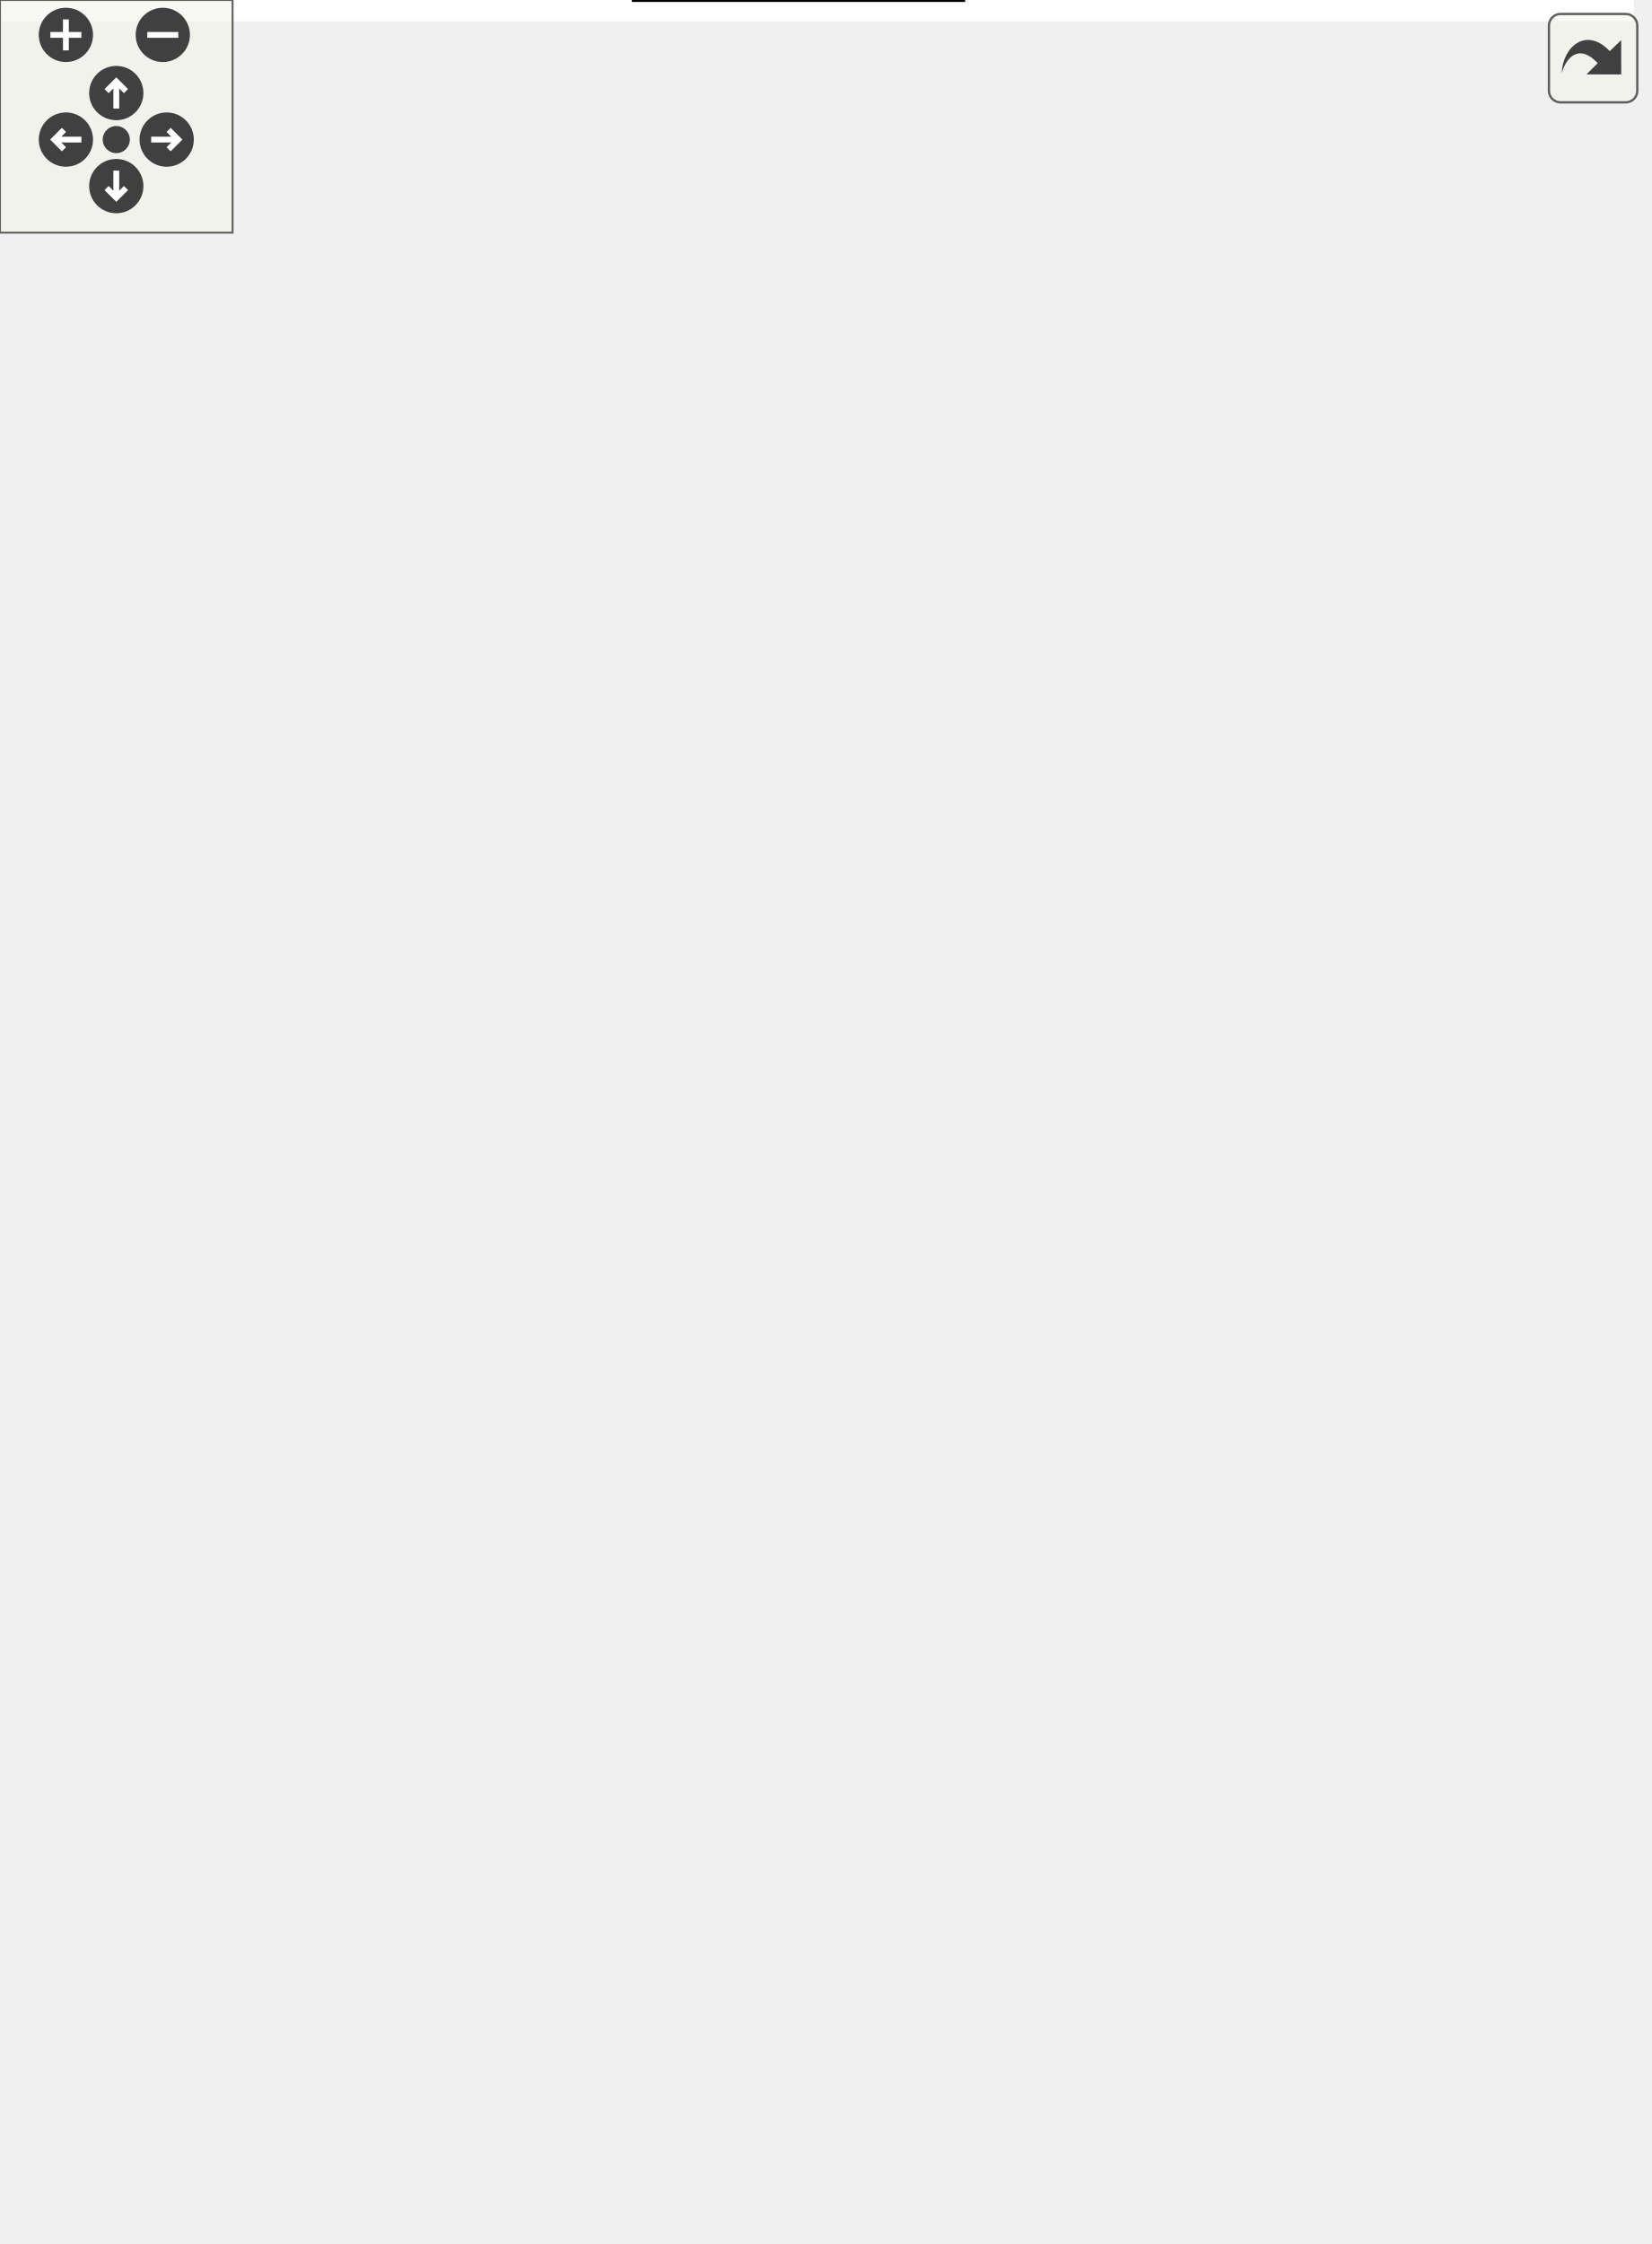
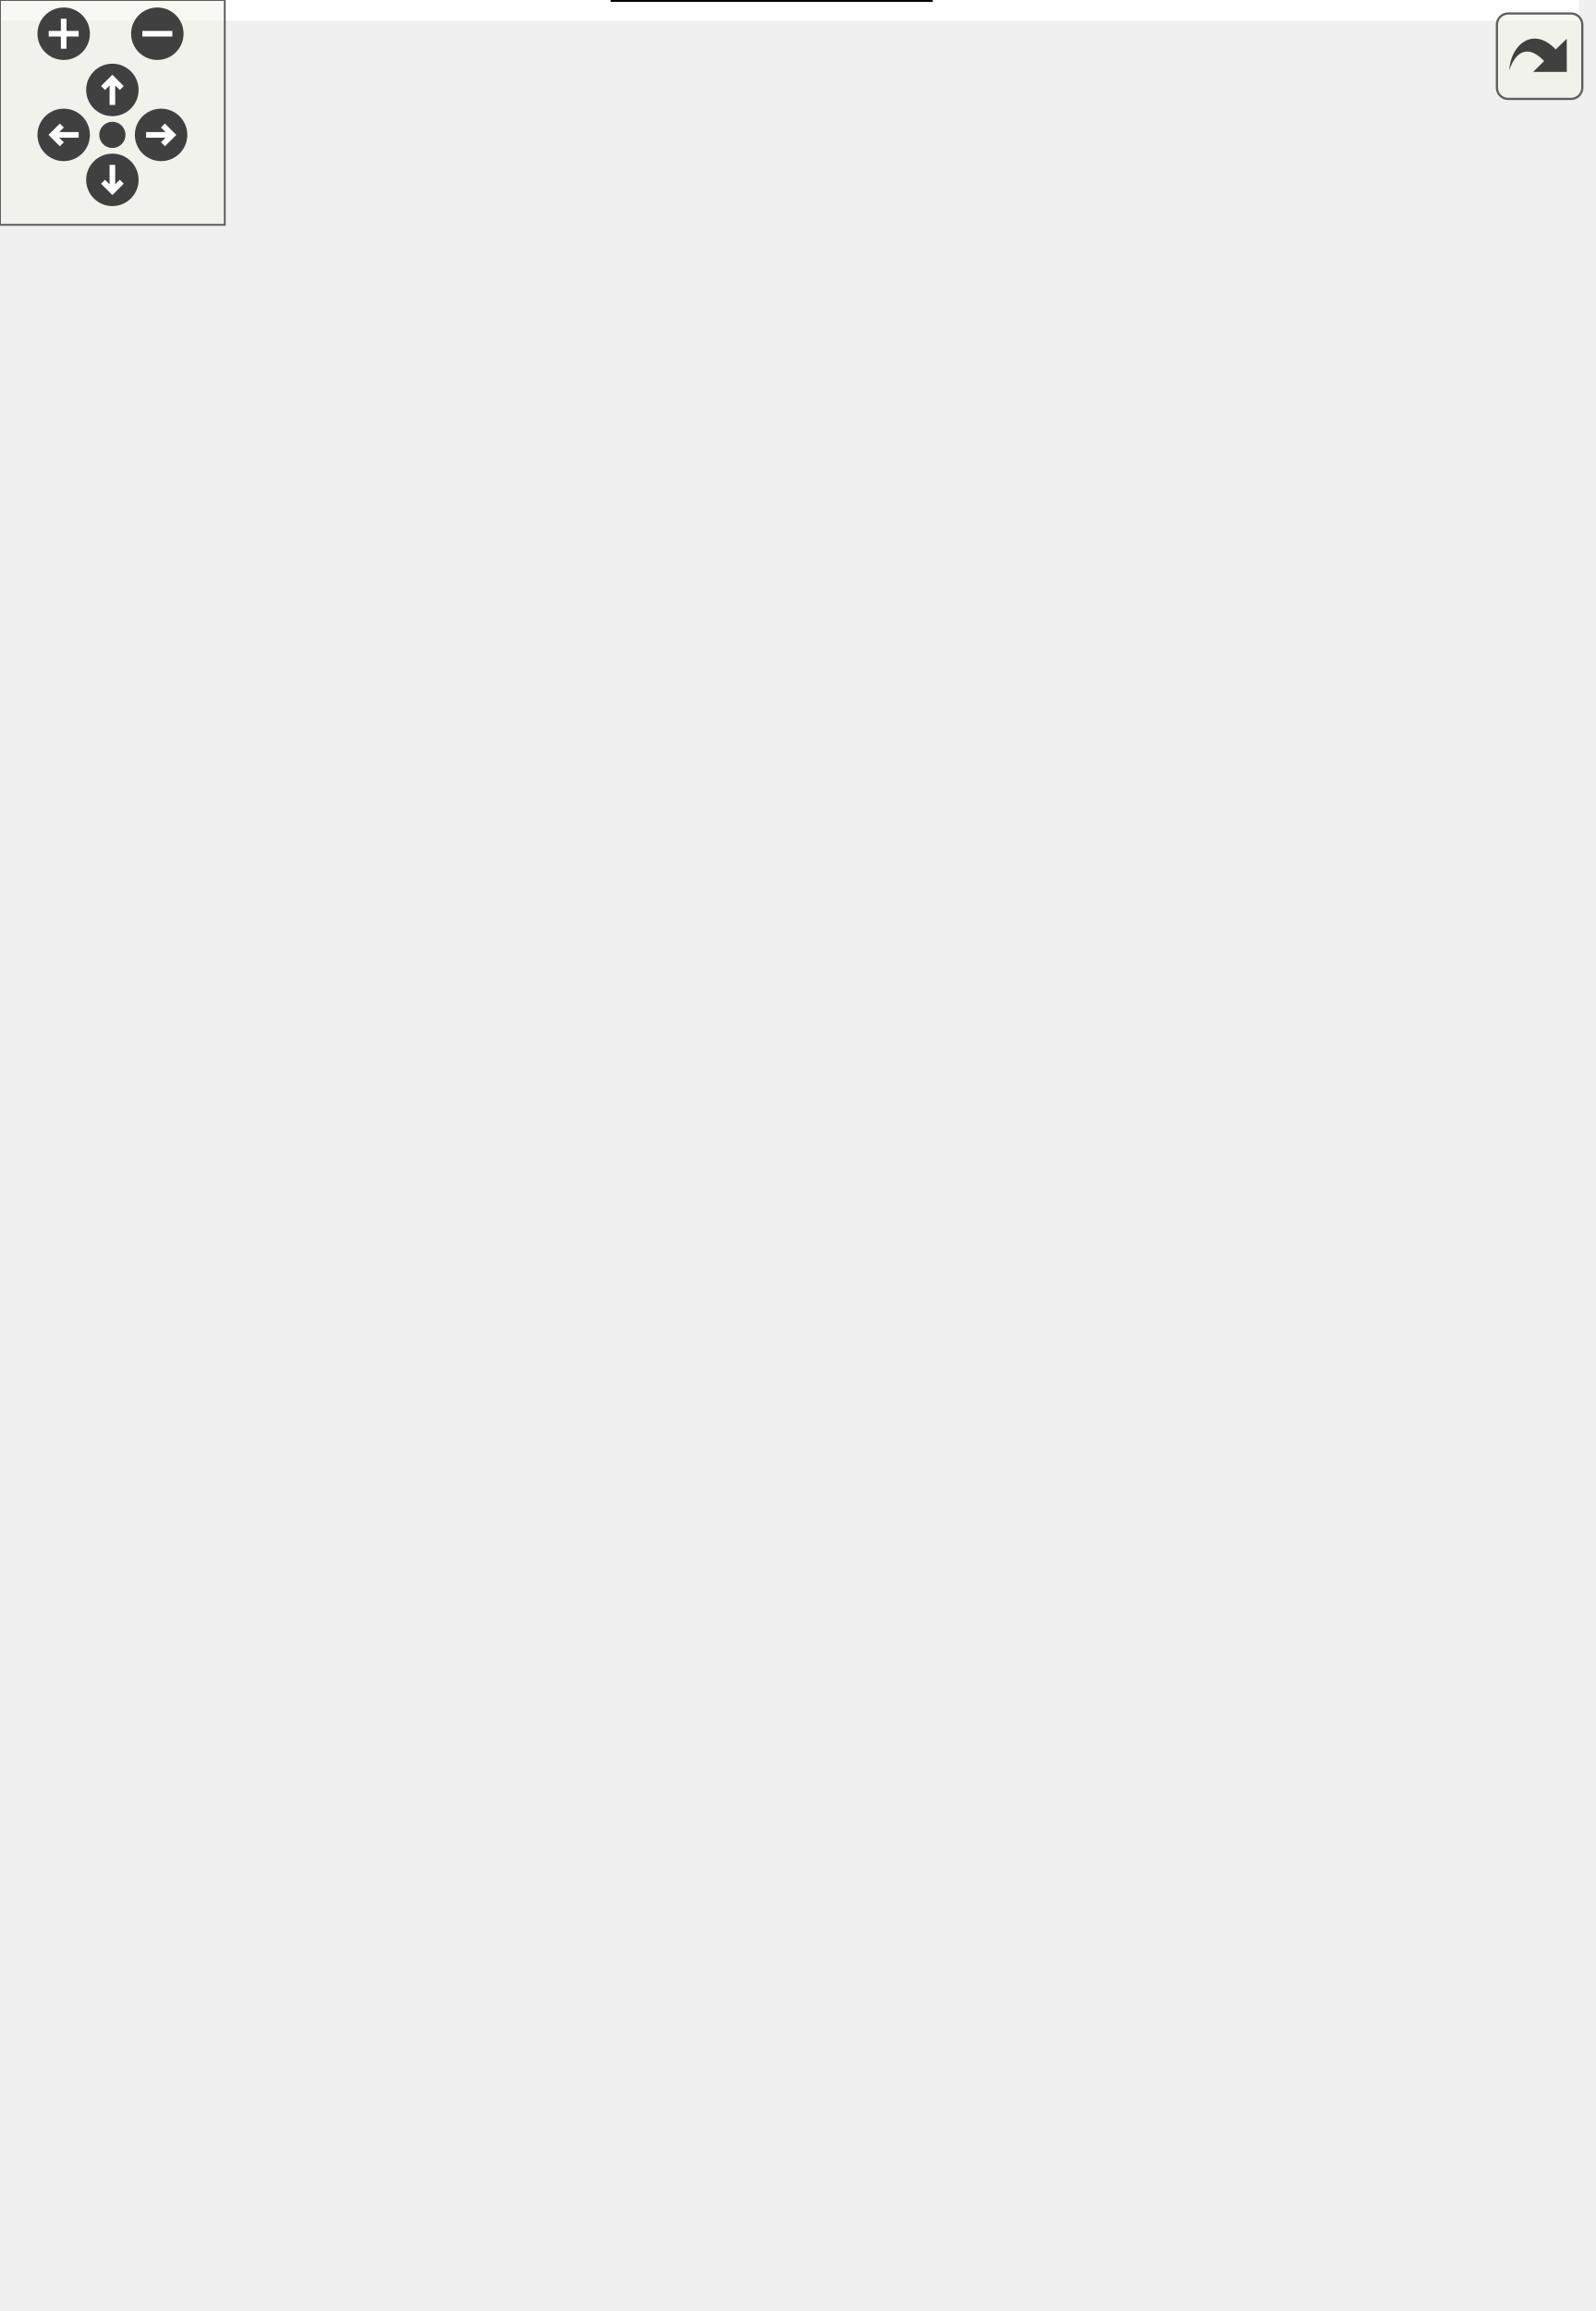
<svg xmlns="http://www.w3.org/2000/svg" xmlns:xlink="http://www.w3.org/1999/xlink" id="main" version="1.1" xml:space="preserve">
  <defs>
    <circle id="rim" cx="0" cy="0" r="7" />
    <circle id="rim2" cx="0" cy="0" r="3.5" />
    <g id="zoomPlus">
      <use xlink:href="#rim" fill="#404040">
        <set attributeName="fill" to="#808080" begin="zoomplus.mouseover" end="zoomplus.mouseout" />
      </use>
      <path d="M-4,0h8M0,-4v8" fill="none" stroke="white" stroke-width="1.5" pointer-events="none" />
    </g>
    <g id="zoomMin">
      <use xlink:href="#rim" fill="#404040">
        <set attributeName="fill" to="#808080" begin="zoomminus.mouseover" end="zoomminus.mouseout" />
      </use>
      <path d="M-4,0h8" fill="none" stroke="white" stroke-width="1.5" pointer-events="none" />
    </g>
    <g id="dirArrow">
      <path fill="none" stroke="white" stroke-width="1.5" d="M0,-3.0v7 M-2.5,-0.5L0,-3.0L2.5,-0.5" />
    </g>
    <g id="resetDef">
      <use xlink:href="#rim2" fill="#404040">
        <set attributeName="fill" to="#808080" begin="reset.mouseover" end="reset.mouseout" />
      </use>
    </g>
  </defs>
  <svg id="graph" class="graph">
    <g id="viewport">
-       <polygon fill="white" stroke="white" points="-4,5 -4,-518 421,-518 421,5 -4,5" />
+       <polygon fill="white" stroke="white" points="-4,5 -4,-556 421,-556 421,5 -4,5" />
      <g id="node1" class="node">
-         <polygon fill="#bfbfbf" stroke="black" points="0,-247 0,-267 116,-267 116,-247 0,-247" />
-         <text text-anchor="middle" x="58" y="-254" font-family="FreeSans.ttf" font-size="10.00">Location::Unserialize</text>
+         <polygon fill="#bfbfbf" stroke="black" points="0,-266 0,-286 116,-286 116,-266 0,-266" />
+         <text text-anchor="middle" x="58" y="-273" font-family="FreeSans.ttf" font-size="10.00">Location::Unserialize</text>
      </g>
      <g id="node3" class="node">
        <a xlink:href="namespaceUtils.xhtml#a67fd451200ee8a3cc646aeba5cb9513b" target="_top" xlink:title="Begins a write to a temporary file that is intended to replace a live file.">
-           <polygon fill="white" stroke="black" points="164,-494 164,-514 248,-514 248,-494 164,-494" />
-           <text text-anchor="middle" x="206" y="-501" font-family="FreeSans.ttf" font-size="10.00">Utils::FileOpen</text>
+           <polygon fill="white" stroke="black" points="164,-532 164,-552 248,-552 248,-532 164,-532" />
+           <text text-anchor="middle" x="206" y="-539" font-family="FreeSans.ttf" font-size="10.00">Utils::FileOpen</text>
        </a>
      </g>
      <g id="edge2" class="edge">
-         <path fill="none" stroke="midnightblue" d="M59.253,-267.298C64.113,-302.794 84.905,-421.352 152,-485 153.433,-486.359 154.969,-487.622 156.583,-488.795" />
-         <polygon fill="midnightblue" stroke="midnightblue" points="154.815,-491.816 165.194,-493.944 158.408,-485.808 154.815,-491.816" />
+         <path fill="none" stroke="midnightblue" d="M58.865,-286.096C62.574,-323.156 80.383,-453.174 152,-523 153.272,-524.24 154.63,-525.4 156.055,-526.484" />
+         <polygon fill="midnightblue" stroke="midnightblue" points="154.481,-529.626 164.828,-531.906 158.162,-523.672 154.481,-529.626" />
      </g>
      <g id="node7" class="node">
        <a xlink:href="namespaceUtils.xhtml#a4a4d3dfd2ddb691bc5bcff82252c058b" target="_top" xlink:title="Splits a string in the format of key=value. Retains any whitespace in the value.">
-           <polygon fill="white" stroke="black" points="163,-456 163,-476 249,-476 249,-456 163,-456" />
-           <text text-anchor="middle" x="206" y="-463" font-family="FreeSans.ttf" font-size="10.00">Utils::KeyValue</text>
+           <polygon fill="white" stroke="black" points="163,-494 163,-514 249,-514 249,-494 163,-494" />
+           <text text-anchor="middle" x="206" y="-501" font-family="FreeSans.ttf" font-size="10.00">Utils::KeyValue</text>
        </a>
      </g>
      <g id="edge6" class="edge">
-         <path fill="none" stroke="midnightblue" d="M60.2,-267.325C67.458,-298.918 93.594,-395.271 152,-447 153.534,-448.359 155.172,-449.622 156.887,-450.797" />
-         <polygon fill="midnightblue" stroke="midnightblue" points="155.55,-454.063 165.974,-455.957 159.006,-447.975 155.55,-454.063" />
+         <path fill="none" stroke="midnightblue" d="M59.698,-286.379C65.744,-320.048 89.312,-427.387 152,-485 153.482,-486.362 155.067,-487.627 156.73,-488.803" />
+         <polygon fill="midnightblue" stroke="midnightblue" points="155.174,-491.947 165.575,-493.963 158.701,-485.9 155.174,-491.947" />
      </g>
      <g id="node9" class="node">
        <a xlink:href="namespaceUtils.xhtml#acf9ee675ffc2d73b7b2a2a71aa68e36a" target="_top" xlink:title="Returns if string s1 is a prefix of string s2.">
-           <polygon fill="white" stroke="black" points="164,-418 164,-438 248,-438 248,-418 164,-418" />
-           <text text-anchor="middle" x="206" y="-425" font-family="FreeSans.ttf" font-size="10.00">Utils::StrPrefix</text>
+           <polygon fill="white" stroke="black" points="164,-456 164,-476 248,-476 248,-456 164,-456" />
+           <text text-anchor="middle" x="206" y="-463" font-family="FreeSans.ttf" font-size="10.00">Utils::StrPrefix</text>
        </a>
      </g>
      <g id="edge8" class="edge">
-         <path fill="none" stroke="midnightblue" d="M61.514,-267.149C71.386,-294.204 101.964,-368.733 152,-409 153.824,-410.468 155.77,-411.827 157.8,-413.084" />
-         <polygon fill="midnightblue" stroke="midnightblue" points="156.637,-416.426 167.119,-417.969 159.887,-410.226 156.637,-416.426" />
+         <path fill="none" stroke="midnightblue" d="M60.758,-286.123C69.245,-315.398 97.737,-400.992 152,-447 153.725,-448.462 155.569,-449.815 157.499,-451.065" />
+         <polygon fill="midnightblue" stroke="midnightblue" points="155.94,-454.202 166.394,-455.92 159.293,-448.057 155.94,-454.202" />
      </g>
      <g id="node13" class="node">
        <a xlink:href="classThing.xhtml#adf1753595ae5f94906663f88b7d38edd" target="_top" xlink:title="Sets the description of the Thing from THING_DESCRIPTION.">
-           <polygon fill="white" stroke="black" points="152.5,-380 152.5,-400 259.5,-400 259.5,-380 152.5,-380" />
-           <text text-anchor="middle" x="206" y="-387" font-family="FreeSans.ttf" font-size="10.00">Thing::sDescription</text>
+           <polygon fill="white" stroke="black" points="152.5,-418 152.5,-438 259.5,-438 259.5,-418 152.5,-418" />
+           <text text-anchor="middle" x="206" y="-425" font-family="FreeSans.ttf" font-size="10.00">Thing::sDescription</text>
        </a>
      </g>
      <g id="edge12" class="edge">
-         <path fill="none" stroke="midnightblue" d="M63.681,-267.09C76.564,-289.095 110.153,-341.765 152,-371 154.406,-372.681 156.975,-374.227 159.639,-375.646" />
-         <polygon fill="midnightblue" stroke="midnightblue" points="158.412,-378.936 168.953,-380 161.376,-372.595 158.412,-378.936" />
+         <path fill="none" stroke="midnightblue" d="M62.529,-286.293C73.929,-311.045 106.2,-374.403 152,-409 154.082,-410.572 156.304,-412.022 158.617,-413.358" />
+         <polygon fill="midnightblue" stroke="midnightblue" points="157.363,-416.643 167.876,-417.962 160.48,-410.376 157.363,-416.643" />
      </g>
      <g id="node15" class="node">
        <a xlink:href="namespaceUtils.xhtml#ae271a91ecdd19bee0e111252e0621054" target="_top" xlink:title="Reads a string written by Utils::WriteString to strip off the container edges.">
-           <polygon fill="white" stroke="black" points="158.5,-342 158.5,-362 253.5,-362 253.5,-342 158.5,-342" />
-           <text text-anchor="middle" x="206" y="-349" font-family="FreeSans.ttf" font-size="10.00">Utils::ReadString</text>
+           <polygon fill="white" stroke="black" points="158.5,-380 158.5,-400 253.5,-400 253.5,-380 158.5,-380" />
+           <text text-anchor="middle" x="206" y="-387" font-family="FreeSans.ttf" font-size="10.00">Utils::ReadString</text>
        </a>
      </g>
      <g id="edge14" class="edge">
-         <path fill="none" stroke="midnightblue" d="M68.123,-267.187C84.474,-283.152 118.283,-314.179 152,-333 155.273,-334.827 158.754,-336.528 162.311,-338.101" />
-         <polygon fill="midnightblue" stroke="midnightblue" points="161.228,-341.439 171.81,-341.962 163.864,-334.954 161.228,-341.439" />
+         <path fill="none" stroke="midnightblue" d="M65.403,-286.076C79.952,-305.213 114.167,-347.043 152,-371 154.771,-372.755 157.725,-374.373 160.768,-375.86" />
+         <polygon fill="midnightblue" stroke="midnightblue" points="159.511,-379.13 170.075,-379.937 162.319,-372.718 159.511,-379.13" />
      </g>
      <g id="node17" class="node">
        <a xlink:href="namespaceUtils.xhtml#aae00a79736ae72b75138cc6576462a2a" target="_top" xlink:title="Extracts the index of an array from a string.">
-           <polygon fill="white" stroke="black" points="160,-304 160,-324 252,-324 252,-304 160,-304" />
-           <text text-anchor="middle" x="206" y="-311" font-family="FreeSans.ttf" font-size="10.00">Utils::ReadIndex</text>
+           <polygon fill="white" stroke="black" points="160,-342 160,-362 252,-362 252,-342 160,-342" />
+           <text text-anchor="middle" x="206" y="-349" font-family="FreeSans.ttf" font-size="10.00">Utils::ReadIndex</text>
        </a>
      </g>
      <g id="edge16" class="edge">
-         <path fill="none" stroke="midnightblue" d="M82.225,-267.149C101.138,-274.986 128.124,-285.979 152,-295 156.872,-296.841 162.013,-298.724 167.107,-300.556" />
-         <polygon fill="midnightblue" stroke="midnightblue" points="166.171,-303.937 176.765,-303.988 168.515,-297.341 166.171,-303.937" />
+         <path fill="none" stroke="midnightblue" d="M72.45,-286.065C90.467,-298.303 122.496,-319.049 152,-333 155.891,-334.84 160.012,-336.602 164.172,-338.258" />
+         <polygon fill="midnightblue" stroke="midnightblue" points="163.272,-341.66 173.864,-341.921 165.747,-335.112 163.272,-341.66" />
      </g>
      <g id="node19" class="node">
        <a xlink:href="classExit.xhtml#a8d3ad324e2d5e7ca525d26d1aac19cd1" target="_top" xlink:title="Create a new exit.">
-           <polygon fill="white" stroke="black" points="176,-266 176,-286 236,-286 236,-266 176,-266" />
-           <text text-anchor="middle" x="206" y="-273" font-family="FreeSans.ttf" font-size="10.00">Exit::New</text>
+           <polygon fill="white" stroke="black" points="176,-304 176,-324 236,-324 236,-304 176,-304" />
+           <text text-anchor="middle" x="206" y="-311" font-family="FreeSans.ttf" font-size="10.00">Exit::New</text>
        </a>
      </g>
      <g id="edge18" class="edge">
-         <path fill="none" stroke="midnightblue" d="M116.069,-264.455C132.65,-266.583 150.351,-268.856 165.625,-270.817" />
-         <polygon fill="midnightblue" stroke="midnightblue" points="165.404,-274.317 175.768,-272.119 166.295,-267.374 165.404,-274.317" />
+         <path fill="none" stroke="midnightblue" d="M97.273,-286.084C118.564,-291.55 144.816,-298.291 166.19,-303.778" />
+         <polygon fill="midnightblue" stroke="midnightblue" points="165.382,-307.185 175.939,-306.282 167.123,-300.404 165.382,-307.185" />
      </g>
      <g id="node21" class="node">
        <a xlink:href="classExit.xhtml#ac490c605f6b1581429cc59290e7bd400" target="_top" xlink:title="Unload an exit from memory that was previously loaded via Exit::New().">
-           <polygon fill="white" stroke="black" points="170.5,-228 170.5,-248 241.5,-248 241.5,-228 170.5,-228" />
-           <text text-anchor="middle" x="206" y="-235" font-family="FreeSans.ttf" font-size="10.00">Exit::Delete</text>
+           <polygon fill="white" stroke="black" points="170.5,-266 170.5,-286 241.5,-286 241.5,-266 170.5,-266" />
+           <text text-anchor="middle" x="206" y="-273" font-family="FreeSans.ttf" font-size="10.00">Exit::Delete</text>
        </a>
      </g>
      <g id="edge20" class="edge">
-         <path fill="none" stroke="midnightblue" d="M116.069,-249.545C130.653,-247.673 146.104,-245.689 160.008,-243.904" />
-         <polygon fill="midnightblue" stroke="midnightblue" points="160.826,-247.328 170.299,-242.583 159.934,-240.385 160.826,-247.328" />
+         <path fill="none" stroke="midnightblue" d="M116.069,-276C130.653,-276 146.104,-276 160.008,-276" />
+         <polygon fill="midnightblue" stroke="midnightblue" points="160.299,-279.5 170.299,-276 160.299,-272.5 160.299,-279.5" />
      </g>
      <g id="node25" class="node">
        <a xlink:href="classExit.xhtml#a6e2bf2b62898e1f4c2b92ee100c6af75" target="_top" xlink:title="Unserialize the exit data.">
-           <polygon fill="white" stroke="black" points="160,-190 160,-210 252,-210 252,-190 160,-190" />
-           <text text-anchor="middle" x="206" y="-197" font-family="FreeSans.ttf" font-size="10.00">Exit::Unserialize</text>
+           <polygon fill="white" stroke="black" points="160,-228 160,-248 252,-248 252,-228 160,-228" />
+           <text text-anchor="middle" x="206" y="-235" font-family="FreeSans.ttf" font-size="10.00">Exit::Unserialize</text>
        </a>
      </g>
      <g id="edge24" class="edge">
-         <path fill="none" stroke="midnightblue" d="M82.225,-246.851C101.138,-239.014 128.124,-228.021 152,-219 156.872,-217.159 162.013,-215.276 167.107,-213.444" />
-         <polygon fill="midnightblue" stroke="midnightblue" points="168.515,-216.659 176.765,-210.012 166.171,-210.063 168.515,-216.659" />
+         <path fill="none" stroke="midnightblue" d="M97.273,-265.916C115.577,-261.217 137.547,-255.576 156.932,-250.598" />
+         <polygon fill="midnightblue" stroke="midnightblue" points="157.985,-253.942 166.801,-248.065 156.244,-247.162 157.985,-253.942" />
      </g>
      <g id="node31" class="node">
        <a xlink:href="namespaceUtils.xhtml#aba8fca9daa0f767d7f5af5e2b1d6b81d" target="_top" xlink:title="If the contents of keyd == valu, assigns loc = item.">
-           <polygon fill="white" stroke="black" points="317.5,-152 317.5,-172 394.5,-172 394.5,-152 317.5,-152" />
-           <text text-anchor="middle" x="356" y="-159" font-family="FreeSans.ttf" font-size="10.00">Utils::KeySet</text>
-         </a>
-       </g>
-       <g id="edge36" class="edge">
-         <path fill="none" stroke="midnightblue" d="M66.638,-246.909C81.891,-229.886 115.455,-195.868 152,-181 202.07,-160.629 264.583,-157.748 307.122,-158.771" />
-         <polygon fill="midnightblue" stroke="midnightblue" points="307.111,-162.272 317.218,-159.096 307.336,-155.276 307.111,-162.272" />
+           <polygon fill="white" stroke="black" points="317.5,-190 317.5,-210 394.5,-210 394.5,-190 317.5,-190" />
+           <text text-anchor="middle" x="356" y="-197" font-family="FreeSans.ttf" font-size="10.00">Utils::KeySet</text>
+         </a>
+       </g>
+       <g id="edge38" class="edge">
+         <path fill="none" stroke="midnightblue" d="M70.457,-265.866C87.635,-252.525 120.104,-229.534 152,-219 203.064,-202.135 264.965,-198.564 307.093,-198.466" />
+         <polygon fill="midnightblue" stroke="midnightblue" points="307.343,-201.967 317.358,-198.51 307.373,-194.967 307.343,-201.967" />
      </g>
      <g id="node33" class="node">
        <a xlink:href="classThing.xhtml#a946fbf68bcd90ea5b26f4cce0b37132b" target="_top" xlink:title="Sets the id of this Thing.">
-           <polygon fill="white" stroke="black" points="175,-114 175,-134 237,-134 237,-114 175,-114" />
-           <text text-anchor="middle" x="206" y="-121" font-family="FreeSans.ttf" font-size="10.00">Thing::sId</text>
+           <polygon fill="white" stroke="black" points="175,-152 175,-172 237,-172 237,-152 175,-152" />
+           <text text-anchor="middle" x="206" y="-159" font-family="FreeSans.ttf" font-size="10.00">Thing::sId</text>
        </a>
      </g>
      <g id="edge32" class="edge">
-         <path fill="none" stroke="midnightblue" d="M64.379,-246.976C78.117,-226.074 112.476,-177.347 152,-148 156.855,-144.395 162.336,-141.178 167.899,-138.362" />
-         <polygon fill="midnightblue" stroke="midnightblue" points="169.659,-141.403 177.24,-134.001 166.698,-135.06 169.659,-141.403" />
+         <path fill="none" stroke="midnightblue" d="M66.414,-265.907C81.84,-247.908 116.352,-209.917 152,-186 157.311,-182.437 163.238,-179.185 169.166,-176.306" />
+         <polygon fill="midnightblue" stroke="midnightblue" points="170.749,-179.43 178.393,-172.095 167.843,-173.062 170.749,-179.43" />
      </g>
      <g id="node35" class="node">
        <a xlink:href="classThing.xhtml#a69568f79edcdf1b0225f1b764a7ceb41" target="_top" xlink:title="Sets the name of this Thing.">
-           <polygon fill="white" stroke="black" points="164.5,-76 164.5,-96 247.5,-96 247.5,-76 164.5,-76" />
-           <text text-anchor="middle" x="206" y="-83" font-family="FreeSans.ttf" font-size="10.00">Thing::sName</text>
+           <polygon fill="white" stroke="black" points="164.5,-114 164.5,-134 247.5,-134 247.5,-114 164.5,-114" />
+           <text text-anchor="middle" x="206" y="-121" font-family="FreeSans.ttf" font-size="10.00">Thing::sName</text>
        </a>
      </g>
      <g id="edge34" class="edge">
-         <path fill="none" stroke="midnightblue" d="M61.514,-246.851C71.386,-219.796 101.964,-145.267 152,-105 153.824,-103.532 155.77,-102.173 157.8,-100.916" />
-         <polygon fill="midnightblue" stroke="midnightblue" points="159.887,-103.774 167.119,-96.031 156.637,-97.574 159.887,-103.774" />
-       </g>
-       <g id="node38" class="node">
+         <path fill="none" stroke="midnightblue" d="M62.529,-265.707C73.929,-240.955 106.2,-177.597 152,-143 154.082,-141.428 156.304,-139.978 158.617,-138.642" />
+         <polygon fill="midnightblue" stroke="midnightblue" points="160.48,-141.624 167.876,-134.038 157.363,-135.357 160.48,-141.624" />
+       </g>
+       <g id="node37" class="node">
+         <a xlink:href="classThing.xhtml#a99013771892bba4f6410f16f1b1ac127" target="_top" xlink:title="Sets the zone of this Thing.">
+           <polygon fill="white" stroke="black" points="166.5,-76 166.5,-96 245.5,-96 245.5,-76 166.5,-76" />
+           <text text-anchor="middle" x="206" y="-83" font-family="FreeSans.ttf" font-size="10.00">Thing::sZone</text>
+         </a>
+       </g>
+       <g id="edge36" class="edge">
+         <path fill="none" stroke="midnightblue" d="M60.758,-265.877C69.245,-236.602 97.737,-151.008 152,-105 153.725,-103.538 155.569,-102.185 157.499,-100.935" />
+         <polygon fill="midnightblue" stroke="midnightblue" points="159.293,-103.943 166.394,-96.08 155.94,-97.798 159.293,-103.943" />
+       </g>
+       <g id="node40" class="node">
        <a xlink:href="classThing.xhtml#aea5dad4f4241b325cdf64b232e84e602" target="_top" xlink:title="Returns the id associated with this Thing.">
          <polygon fill="white" stroke="black" points="175,-38 175,-58 237,-58 237,-38 175,-38" />
          <text text-anchor="middle" x="206" y="-45" font-family="FreeSans.ttf" font-size="10.00">Thing::gId</text>
        </a>
      </g>
-       <g id="edge38" class="edge">
-         <path fill="none" stroke="midnightblue" d="M60.2,-246.675C67.458,-215.082 93.594,-118.729 152,-67 155.944,-63.507 160.571,-60.645 165.428,-58.304" />
-         <polygon fill="midnightblue" stroke="midnightblue" points="167.005,-61.441 174.934,-54.413 164.353,-54.962 167.005,-61.441" />
-       </g>
-       <g id="node40" class="node">
+       <g id="edge40" class="edge">
+         <path fill="none" stroke="midnightblue" d="M59.698,-265.621C65.744,-231.952 89.312,-124.613 152,-67 155.879,-63.435 160.468,-60.531 165.305,-58.168" />
+         <polygon fill="midnightblue" stroke="midnightblue" points="166.882,-61.304 174.794,-54.259 164.215,-54.832 166.882,-61.304" />
+       </g>
+       <g id="node42" class="node">
        <a xlink:href="namespaceUtils.xhtml#a7008f8effca71806721305d1834bde1e" target="_top" xlink:title="Completes a read from a file.">
          <polygon fill="white" stroke="black" points="163.5,-0 163.5,-20 248.5,-20 248.5,-0 163.5,-0" />
          <text text-anchor="middle" x="206" y="-7" font-family="FreeSans.ttf" font-size="10.00">Utils::FileClose</text>
        </a>
      </g>
-       <g id="edge40" class="edge">
-         <path fill="none" stroke="midnightblue" d="M59.253,-246.702C64.113,-211.206 84.905,-92.648 152,-29 153.433,-27.641 154.969,-26.378 156.583,-25.205" />
-         <polygon fill="midnightblue" stroke="midnightblue" points="158.408,-28.192 165.194,-20.056 154.815,-22.184 158.408,-28.192" />
+       <g id="edge42" class="edge">
+         <path fill="none" stroke="midnightblue" d="M58.865,-265.904C62.574,-228.844 80.383,-98.826 152,-29 153.272,-27.76 154.63,-26.6 156.055,-25.516" />
+         <polygon fill="midnightblue" stroke="midnightblue" points="158.162,-28.328 164.828,-20.094 154.481,-22.374 158.162,-28.328" />
      </g>
      <g id="node5" class="node">
        <a xlink:href="namespaceUtils.xhtml#ad21617b756ef242fbc66e63dec3e4e4d" target="_top" xlink:title="Returns a string consisting of directory/file.ext.">
-           <polygon fill="white" stroke="black" points="317,-494 317,-514 395,-514 395,-494 317,-494" />
-           <text text-anchor="middle" x="356" y="-501" font-family="FreeSans.ttf" font-size="10.00">Utils::DirPath</text>
+           <polygon fill="white" stroke="black" points="317,-532 317,-552 395,-552 395,-532 317,-532" />
+           <text text-anchor="middle" x="356" y="-539" font-family="FreeSans.ttf" font-size="10.00">Utils::DirPath</text>
        </a>
      </g>
      <g id="edge4" class="edge">
-         <path fill="none" stroke="midnightblue" d="M248.183,-504C266.388,-504 287.806,-504 306.736,-504" />
-         <polygon fill="midnightblue" stroke="midnightblue" points="306.96,-507.5 316.96,-504 306.96,-500.5 306.96,-507.5" />
+         <path fill="none" stroke="midnightblue" d="M248.183,-542C266.388,-542 287.806,-542 306.736,-542" />
+         <polygon fill="midnightblue" stroke="midnightblue" points="306.96,-545.5 316.96,-542 306.96,-538.5 306.96,-545.5" />
      </g>
      <g id="node11" class="node">
        <a xlink:href="namespaceUtils.xhtml#a9b70f9dd0af906c806695b35488e778f" target="_top" xlink:title="Returns a string converted to all lowercase letters.">
-           <polygon fill="white" stroke="black" points="320.5,-418 320.5,-438 391.5,-438 391.5,-418 320.5,-418" />
-           <text text-anchor="middle" x="356" y="-425" font-family="FreeSans.ttf" font-size="10.00">Utils::Lower</text>
+           <polygon fill="white" stroke="black" points="320.5,-456 320.5,-476 391.5,-476 391.5,-456 320.5,-456" />
+           <text text-anchor="middle" x="356" y="-463" font-family="FreeSans.ttf" font-size="10.00">Utils::Lower</text>
        </a>
      </g>
      <g id="edge10" class="edge">
-         <path fill="none" stroke="midnightblue" d="M248.183,-428C267.516,-428 290.473,-428 310.224,-428" />
-         <polygon fill="midnightblue" stroke="midnightblue" points="310.225,-431.5 320.225,-428 310.225,-424.5 310.225,-431.5" />
+         <path fill="none" stroke="midnightblue" d="M248.183,-466C267.516,-466 290.473,-466 310.224,-466" />
+         <polygon fill="midnightblue" stroke="midnightblue" points="310.225,-469.5 320.225,-466 310.225,-462.5 310.225,-469.5" />
      </g>
      <g id="node23" class="node">
        <a xlink:href="classLocation.xhtml#aca658255ecc7a1f000913f3aefd54fad" target="_top" xlink:title="Removes an Exit associated with this Location.">
-           <polygon fill="white" stroke="black" points="296.5,-266 296.5,-286 415.5,-286 415.5,-266 296.5,-266" />
-           <text text-anchor="middle" x="356" y="-273" font-family="FreeSans.ttf" font-size="10.00">Location::RemoveExit</text>
+           <polygon fill="white" stroke="black" points="296.5,-304 296.5,-324 415.5,-324 415.5,-304 296.5,-304" />
+           <text text-anchor="middle" x="356" y="-311" font-family="FreeSans.ttf" font-size="10.00">Location::RemoveExit</text>
        </a>
      </g>
      <g id="edge22" class="edge">
-         <path fill="none" stroke="midnightblue" d="M241.548,-247.005C260.993,-251.932 285.385,-258.111 306.65,-263.498" />
-         <polygon fill="midnightblue" stroke="midnightblue" points="305.932,-266.927 316.485,-265.99 307.651,-260.141 305.932,-266.927" />
+         <path fill="none" stroke="midnightblue" d="M241.548,-285.005C260.993,-289.932 285.385,-296.111 306.65,-301.498" />
+         <polygon fill="midnightblue" stroke="midnightblue" points="305.932,-304.927 316.485,-303.99 307.651,-298.141 305.932,-304.927" />
      </g>
      <g id="node27" class="node">
        <a xlink:href="namespaceUtils.xhtml#af8586b5c4d77ae0617279186b2bfdb66" target="_top" xlink:title="Returns the first delimeter separated argument from input and then erases it from input...">
-           <polygon fill="white" stroke="black" points="310,-228 310,-248 402,-248 402,-228 310,-228" />
-           <text text-anchor="middle" x="356" y="-235" font-family="FreeSans.ttf" font-size="10.00">Utils::Argument</text>
+           <polygon fill="white" stroke="black" points="310,-266 310,-286 402,-286 402,-266 310,-266" />
+           <text text-anchor="middle" x="356" y="-273" font-family="FreeSans.ttf" font-size="10.00">Utils::Argument</text>
        </a>
      </g>
      <g id="edge26" class="edge">
-         <path fill="none" stroke="midnightblue" d="M245.803,-210.084C264.44,-214.805 286.826,-220.476 306.539,-225.47" />
-         <polygon fill="midnightblue" stroke="midnightblue" points="305.718,-228.872 316.271,-227.935 307.437,-222.087 305.718,-228.872" />
+         <path fill="none" stroke="midnightblue" d="M245.803,-248.084C264.44,-252.805 286.826,-258.476 306.539,-263.47" />
+         <polygon fill="midnightblue" stroke="midnightblue" points="305.718,-266.872 316.271,-265.935 307.437,-260.087 305.718,-266.872" />
      </g>
      <g id="node29" class="node">
        <a xlink:href="namespaceUtils.xhtml#a11bfe61c6e77603d59116397b1d3f580" target="_top" xlink:title="Returns a pair of type T,V after receiving an input string generated from Utils::MakePair().">
-           <polygon fill="white" stroke="black" points="314,-190 314,-210 398,-210 398,-190 314,-190" />
-           <text text-anchor="middle" x="356" y="-197" font-family="FreeSans.ttf" font-size="10.00">Utils::ReadPair</text>
+           <polygon fill="white" stroke="black" points="314,-228 314,-248 398,-248 398,-228 314,-228" />
+           <text text-anchor="middle" x="356" y="-235" font-family="FreeSans.ttf" font-size="10.00">Utils::ReadPair</text>
        </a>
      </g>
      <g id="edge28" class="edge">
-         <path fill="none" stroke="midnightblue" d="M252.229,-200C268.482,-200 286.86,-200 303.585,-200" />
-         <polygon fill="midnightblue" stroke="midnightblue" points="303.752,-203.5 313.752,-200 303.752,-196.5 303.752,-203.5" />
+         <path fill="none" stroke="midnightblue" d="M252.229,-238C268.482,-238 286.86,-238 303.585,-238" />
+         <polygon fill="midnightblue" stroke="midnightblue" points="303.752,-241.5 313.752,-238 303.752,-234.5 303.752,-241.5" />
      </g>
      <g id="edge30" class="edge">
-         <path fill="none" stroke="midnightblue" d="M245.803,-189.916C264.737,-185.12 287.541,-179.343 307.48,-174.292" />
-         <polygon fill="midnightblue" stroke="midnightblue" points="308.474,-177.651 317.308,-171.802 306.755,-170.865 308.474,-177.651" />
+         <path fill="none" stroke="midnightblue" d="M245.803,-227.916C264.737,-223.12 287.541,-217.343 307.48,-212.292" />
+         <polygon fill="midnightblue" stroke="midnightblue" points="308.474,-215.651 317.308,-209.802 306.755,-208.865 308.474,-215.651" />
      </g>
    </g>
  </svg>
  <g id="navigator" transform="translate(0 0)" fill="#404254">
    <rect fill="#f2f5e9" fill-opacity="0.5" stroke="#606060" stroke-width=".5" x="0" y="0" width="60" height="60" />
    <use id="zoomplus" xlink:href="#zoomPlus" x="17" y="9" />
    <use id="zoomminus" xlink:href="#zoomMin" x="42" y="9" />
    <use id="reset" xlink:href="#resetDef" x="30" y="36" />
    <g id="arrowUp" xlink:href="#dirArrow" transform="translate(30 24)">
      <use xlink:href="#rim" fill="#404040">
        <set attributeName="fill" to="#808080" begin="arrowUp.mouseover" end="arrowUp.mouseout" />
      </use>
      <path fill="none" stroke="white" stroke-width="1.5" d="M0,-3.0v7 M-2.5,-0.5L0,-3.0L2.5,-0.5" />
    </g>
    <g id="arrowRight" xlink:href="#dirArrow" transform="rotate(90) translate(36 -43)">
      <use xlink:href="#rim" fill="#404040">
        <set attributeName="fill" to="#808080" begin="arrowRight.mouseover" end="arrowRight.mouseout" />
      </use>
      <path fill="none" stroke="white" stroke-width="1.5" d="M0,-3.0v7 M-2.5,-0.5L0,-3.0L2.5,-0.5" />
    </g>
    <g id="arrowDown" xlink:href="#dirArrow" transform="rotate(180) translate(-30 -48)">
      <use xlink:href="#rim" fill="#404040">
        <set attributeName="fill" to="#808080" begin="arrowDown.mouseover" end="arrowDown.mouseout" />
      </use>
      <path fill="none" stroke="white" stroke-width="1.5" d="M0,-3.0v7 M-2.5,-0.5L0,-3.0L2.5,-0.5" />
    </g>
    <g id="arrowLeft" xlink:href="#dirArrow" transform="rotate(270) translate(-36 17)">
      <use xlink:href="#rim" fill="#404040">
        <set attributeName="fill" to="#808080" begin="arrowLeft.mouseover" end="arrowLeft.mouseout" />
      </use>
      <path fill="none" stroke="white" stroke-width="1.5" d="M0,-3.0v7 M-2.5,-0.5L0,-3.0L2.5,-0.5" />
    </g>
  </g>
  <svg viewBox="0 0 15 15" width="100%" height="30px" preserveAspectRatio="xMaxYMin meet">
    <g id="arrow_out" transform="scale(0.3 0.3)">
      <a xlink:href="classLocation_af65d15c0c107b1fdea7711d632ac909d_cgraph_org.svg" target="_base">
        <rect id="button" ry="5" rx="5" y="6" x="6" height="38" width="38" fill="#f2f5e9" fill-opacity="0.5" stroke="#606060" stroke-width="1.0" />
        <path id="arrow" d="M 11.5,31.437 C 11.94,20.098 22.043,11.323 32.159,21.979 L 37.069,17.246 C 37.069,17.246 37.088,32 37.088,32 L 22.16,31.978 C 22.16,31.978 26.998,27.14 26.998,27.14 C 18.529,18.264 13.292,25.23 11.5,31.437 z" style="fill:#404040;" />
      </a>
    </g>
  </svg>
</svg>
